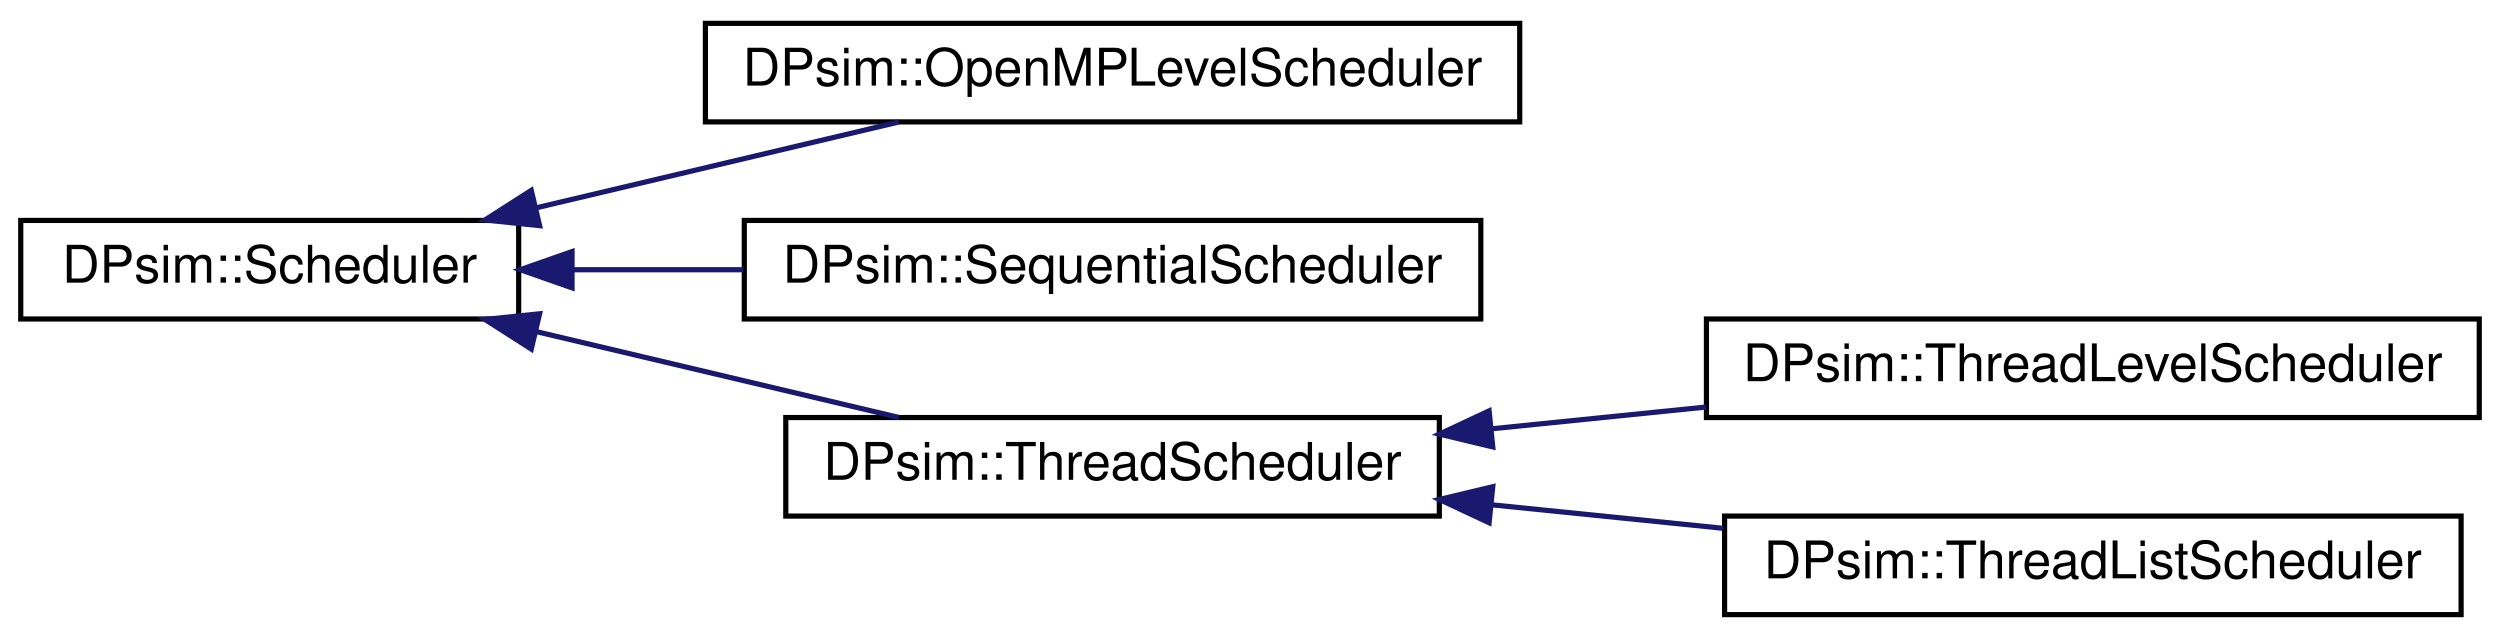
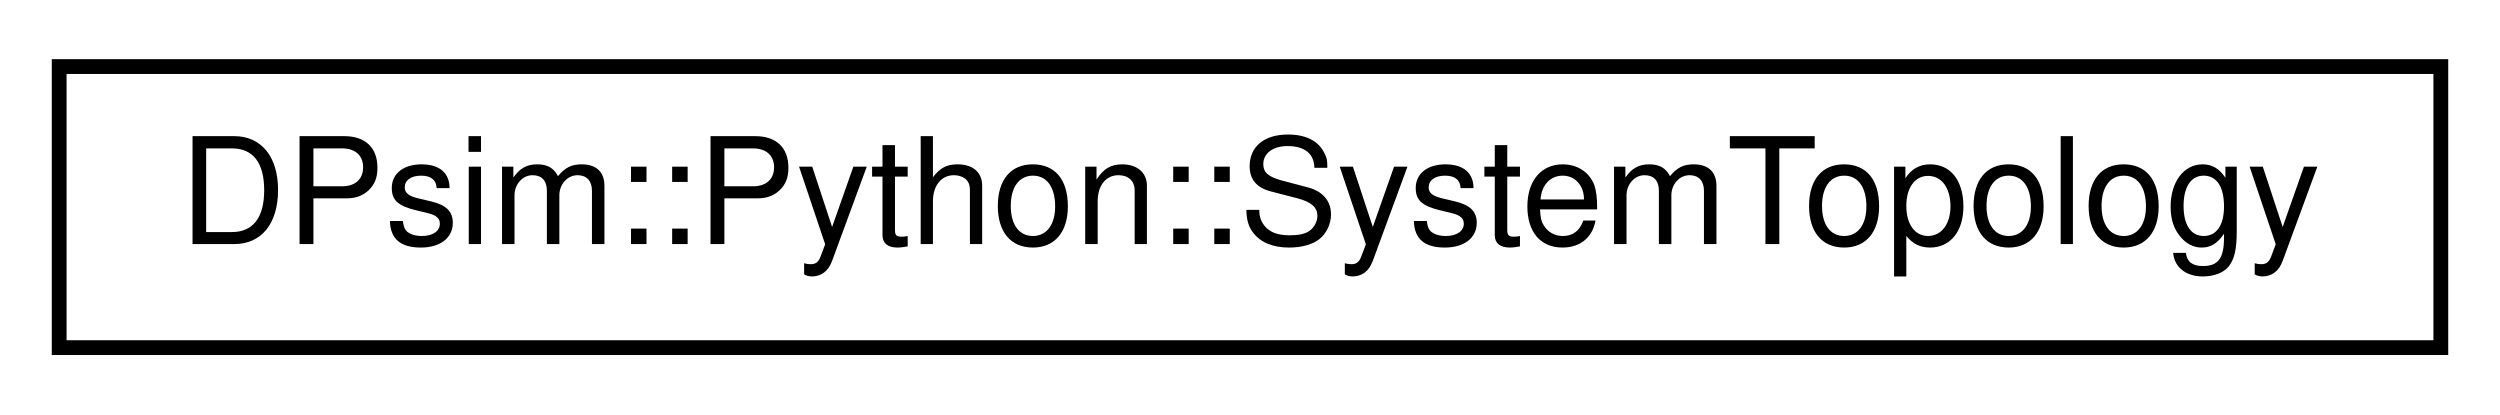
- <svg xmlns="http://www.w3.org/2000/svg" xmlns:xlink="http://www.w3.org/1999/xlink" width="482pt" height="123pt" viewBox="0.00 0.00 482.00 123.00">
-   <g id="graph0" class="graph" transform="scale(1 1) rotate(0) translate(4 119)">
+ <svg xmlns="http://www.w3.org/2000/svg" xmlns:xlink="http://www.w3.org/1999/xlink" width="169pt" height="28pt" viewBox="0.00 0.00 169.00 28.00">
+   <g id="graph0" class="graph" transform="scale(1 1) rotate(0) translate(4 24)">
    <g id="node1" class="node">
      <g id="a_node1">
-         <a xlink:href="class_d_psim_1_1_scheduler.html" target="_top" xlink:title=" ">
-           <polygon fill="none" stroke="black" points="0,-57.5 0,-76.5 96,-76.5 96,-57.5 0,-57.5" />
-           <text text-anchor="middle" x="48" y="-64.5" font-family="Helvetica" font-size="10.00">DPsim::Scheduler</text>
+         <a xlink:href="struct_d_psim_1_1_python_1_1_system_topology.html" target="_top" xlink:title=" ">
+           <polygon fill="none" stroke="black" points="0,-0.5 0,-19.5 161,-19.5 161,-0.5 0,-0.5" />
+           <text text-anchor="middle" x="80.5" y="-7.5" font-family="Helvetica" font-size="10.00">DPsim::Python::SystemTopology</text>
        </a>
      </g>
    </g>
-     <g id="node2" class="node">
-       <g id="a_node2">
-         <a xlink:href="class_d_psim_1_1_open_m_p_level_scheduler.html" target="_top" xlink:title=" ">
-           <polygon fill="none" stroke="black" points="132,-95.5 132,-114.5 289,-114.5 289,-95.5 132,-95.5" />
-           <text text-anchor="middle" x="210.5" y="-102.5" font-family="Helvetica" font-size="10.00">DPsim::OpenMPLevelScheduler</text>
-         </a>
-       </g>
-     </g>
-     <g id="edge1" class="edge">
-       <path fill="none" stroke="midnightblue" d="M99.25,-78.9C121.81,-84.24 148.06,-90.45 169.29,-95.48" />
-       <polygon fill="midnightblue" stroke="midnightblue" points="100.04,-75.49 89.5,-76.59 98.43,-82.3 100.04,-75.49" />
-     </g>
-     <g id="node3" class="node">
-       <g id="a_node3">
-         <a xlink:href="class_d_psim_1_1_sequential_scheduler.html" target="_top" xlink:title=" ">
-           <polygon fill="none" stroke="black" points="139.5,-57.5 139.5,-76.5 281.5,-76.5 281.5,-57.5 139.5,-57.5" />
-           <text text-anchor="middle" x="210.5" y="-64.5" font-family="Helvetica" font-size="10.00">DPsim::SequentialScheduler</text>
-         </a>
-       </g>
-     </g>
-     <g id="edge2" class="edge">
-       <path fill="none" stroke="midnightblue" d="M106.33,-67C117.03,-67 128.32,-67 139.35,-67" />
-       <polygon fill="midnightblue" stroke="midnightblue" points="106.29,-63.5 96.29,-67 106.29,-70.5 106.29,-63.5" />
-     </g>
-     <g id="node4" class="node">
-       <g id="a_node4">
-         <a xlink:href="class_d_psim_1_1_thread_scheduler.html" target="_top" xlink:title=" ">
-           <polygon fill="none" stroke="black" points="147.5,-19.5 147.5,-38.5 273.5,-38.5 273.5,-19.5 147.5,-19.5" />
-           <text text-anchor="middle" x="210.5" y="-26.5" font-family="Helvetica" font-size="10.00">DPsim::ThreadScheduler</text>
-         </a>
-       </g>
-     </g>
-     <g id="edge3" class="edge">
-       <path fill="none" stroke="midnightblue" d="M99.25,-55.1C121.81,-49.76 148.06,-43.55 169.29,-38.52" />
-       <polygon fill="midnightblue" stroke="midnightblue" points="98.43,-51.7 89.5,-57.41 100.04,-58.51 98.43,-51.7" />
-     </g>
-     <g id="node5" class="node">
-       <g id="a_node5">
-         <a xlink:href="class_d_psim_1_1_thread_level_scheduler.html" target="_top" xlink:title=" ">
-           <polygon fill="none" stroke="black" points="325,-38.5 325,-57.5 474,-57.5 474,-38.5 325,-38.5" />
-           <text text-anchor="middle" x="399.5" y="-45.5" font-family="Helvetica" font-size="10.00">DPsim::ThreadLevelScheduler</text>
-         </a>
-       </g>
-     </g>
-     <g id="edge4" class="edge">
-       <path fill="none" stroke="midnightblue" d="M283.71,-36.34C297.24,-37.71 311.4,-39.15 324.97,-40.53" />
-       <polygon fill="midnightblue" stroke="midnightblue" points="283.81,-32.83 273.51,-35.3 283.1,-39.79 283.81,-32.83" />
-     </g>
-     <g id="node6" class="node">
-       <g id="a_node6">
-         <a xlink:href="class_d_psim_1_1_thread_list_scheduler.html" target="_top" xlink:title=" ">
-           <polygon fill="none" stroke="black" points="328.5,-0.5 328.5,-19.5 470.5,-19.5 470.5,-0.5 328.5,-0.5" />
-           <text text-anchor="middle" x="399.5" y="-7.5" font-family="Helvetica" font-size="10.00">DPsim::ThreadListScheduler</text>
-         </a>
-       </g>
-     </g>
-     <g id="edge5" class="edge">
-       <path fill="none" stroke="midnightblue" d="M283.53,-21.68C298.21,-20.19 313.64,-18.62 328.26,-17.14" />
-       <polygon fill="midnightblue" stroke="midnightblue" points="283.1,-18.21 273.51,-22.7 283.81,-25.17 283.1,-18.21" />
-     </g>
  </g>
</svg>
